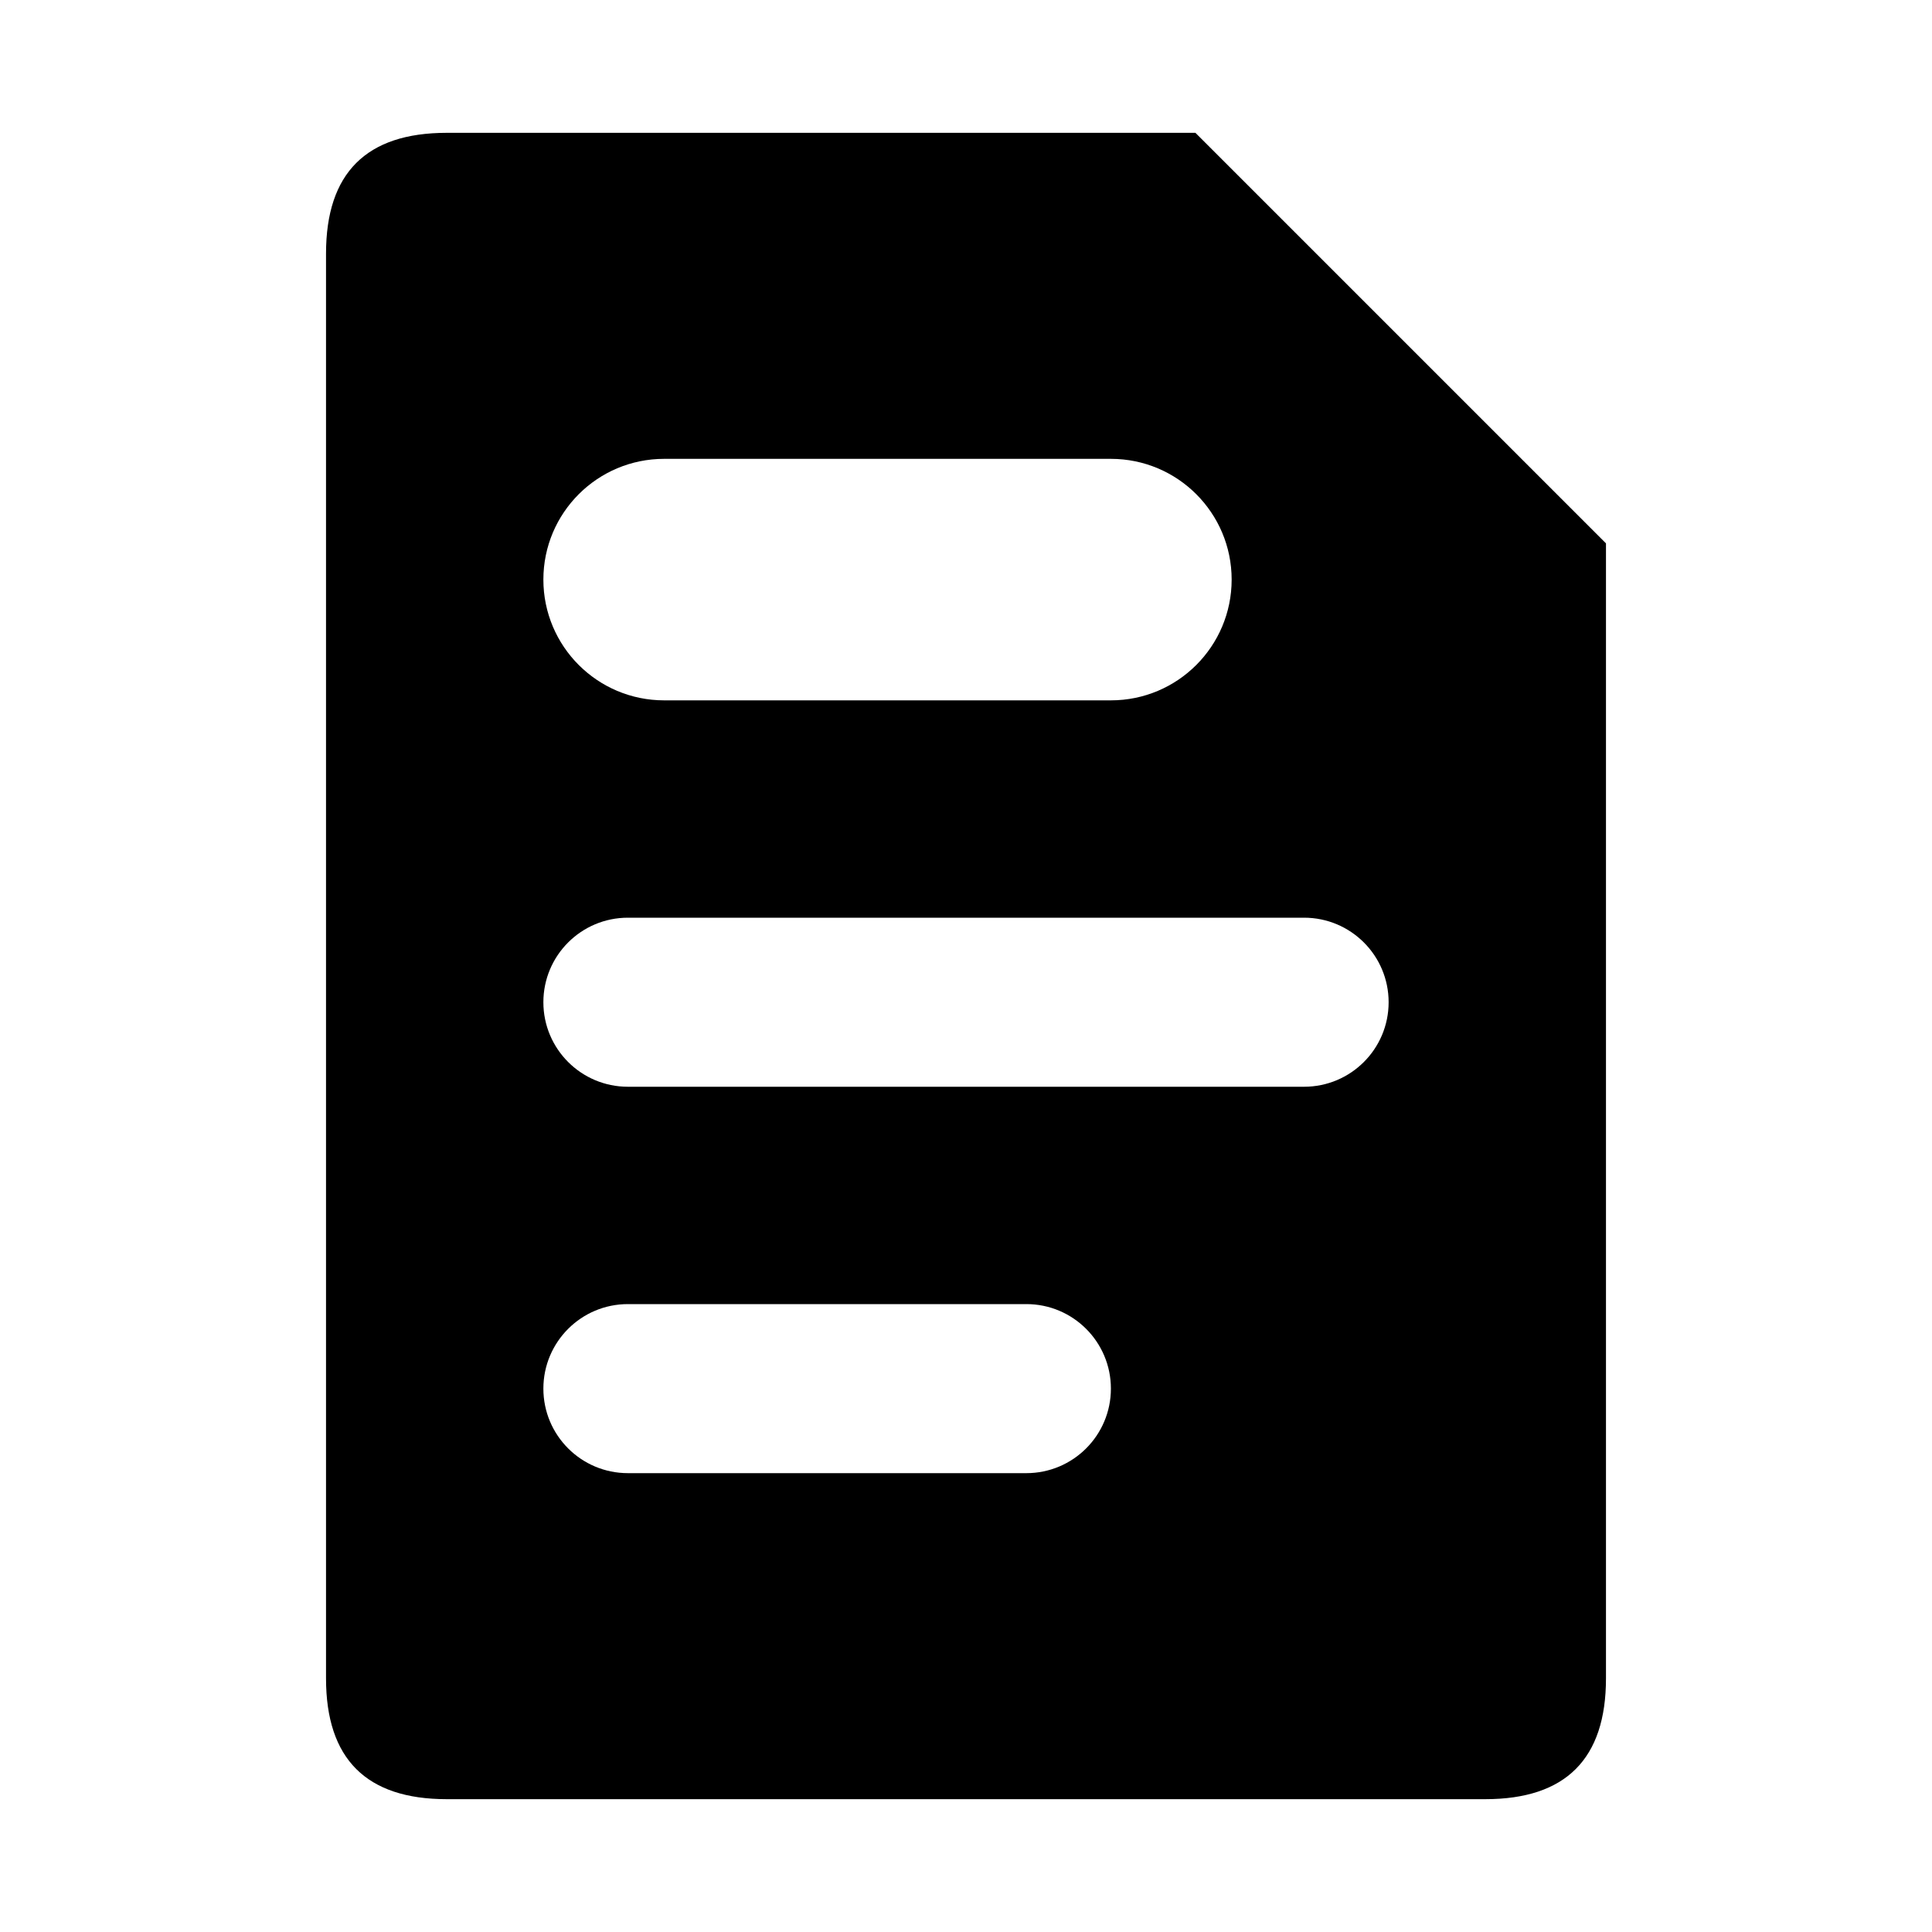
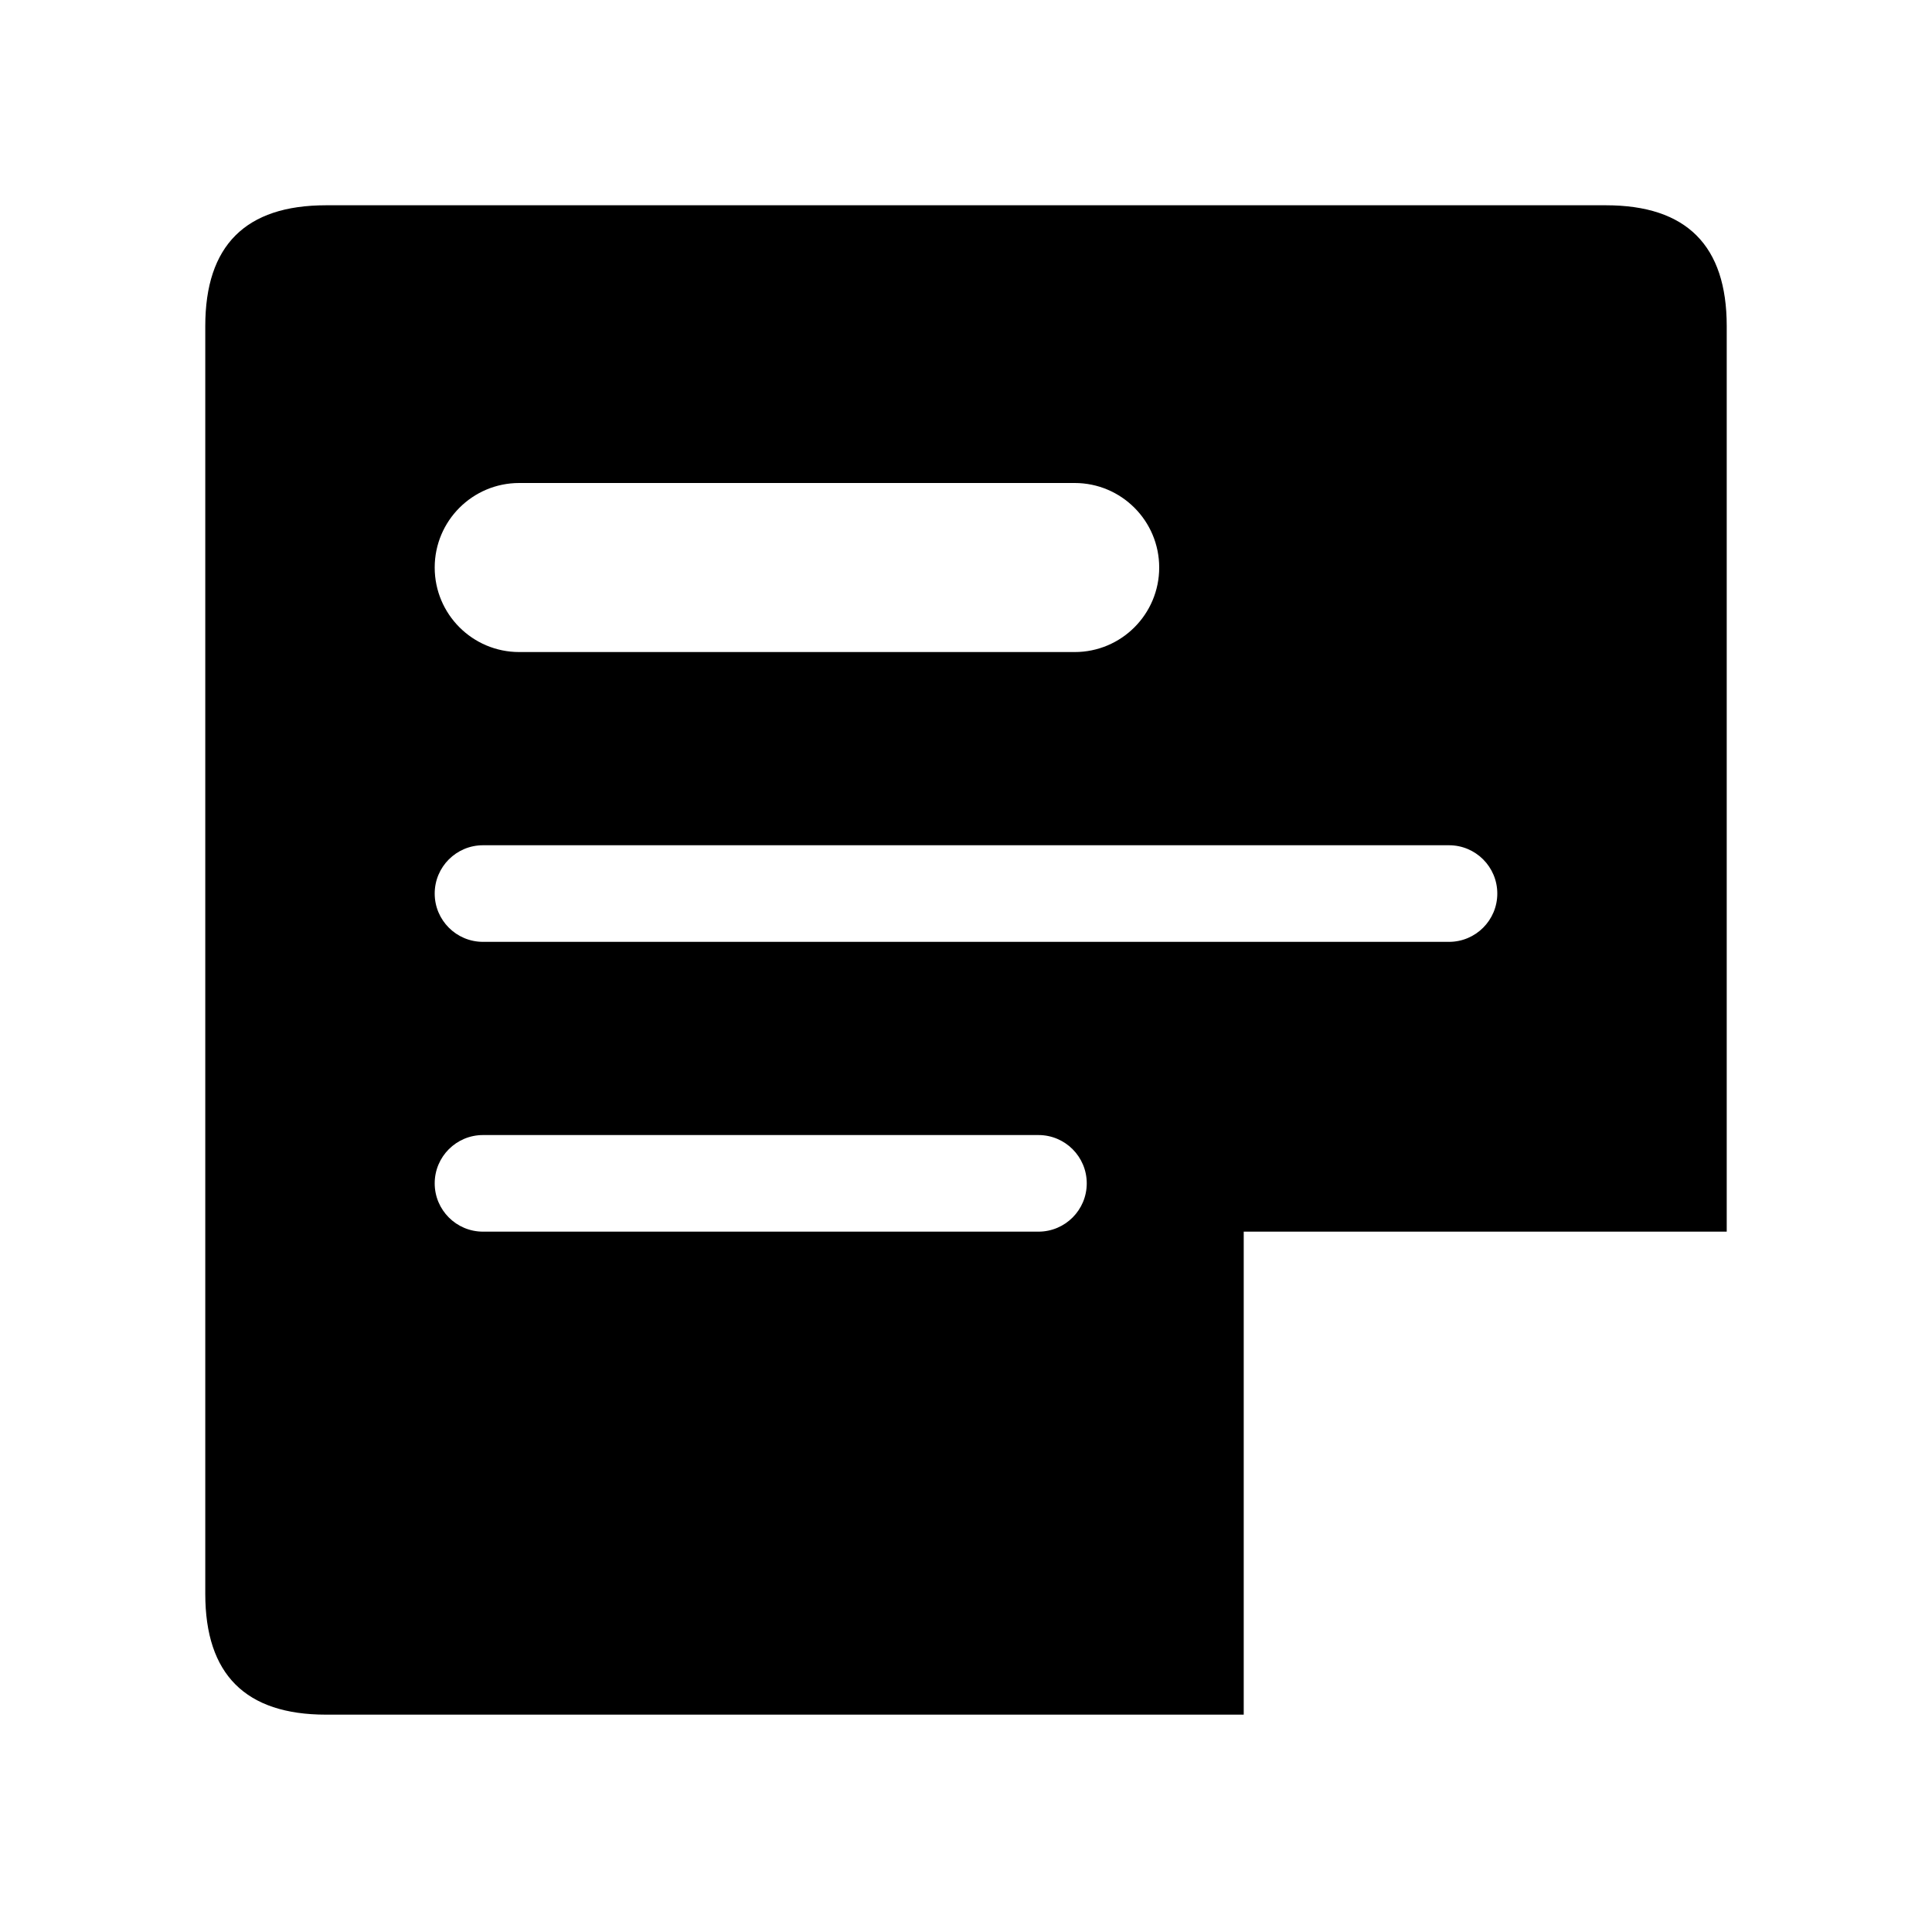
<svg xmlns="http://www.w3.org/2000/svg" viewBox="0 0 1024 1024" role="img" aria-label="RTNote">
  <g transform="translate(512 512) scale(1.6) translate(-512 -512)">
-     <path fill="#000000" stroke="#000000" stroke-width="0" stroke-linejoin="round" paint-order="stroke fill" fill-rule="evenodd" d="M340 236H588L724 372V748Q724 788 684 788H340Q300 788 300 748V276Q300 236 340 236ZM412 344H560A40 40 0 0 1 560 424H412A40 40 0 0 1 412 344ZM400 496H624A28 28 0 0 1 624 552H400A28 28 0 0 1 400 496ZM400 624H532A28 28 0 0 1 532 680H400A28 28 0 0 1 400 624Z" />
+     <path fill="#000000" stroke="#000000" stroke-width="0" stroke-linejoin="round" paint-order="stroke fill" fill-rule="evenodd" d="M300 260H724Q764 260 764 300V600L604 760H300Q260 760 260 720V300Q260 260 300 260ZM764 600H604V760ZM364 352H548A28 28 0 0 1 548 408H364A28 28 0 0 1 364 352ZM352 472H672A16 16 0 0 1 672 504H352A16 16 0 0 1 352 472ZM352 568H536A16 16 0 0 1 536 600H352A16 16 0 0 1 352 568Z" />
  </g>
</svg>
